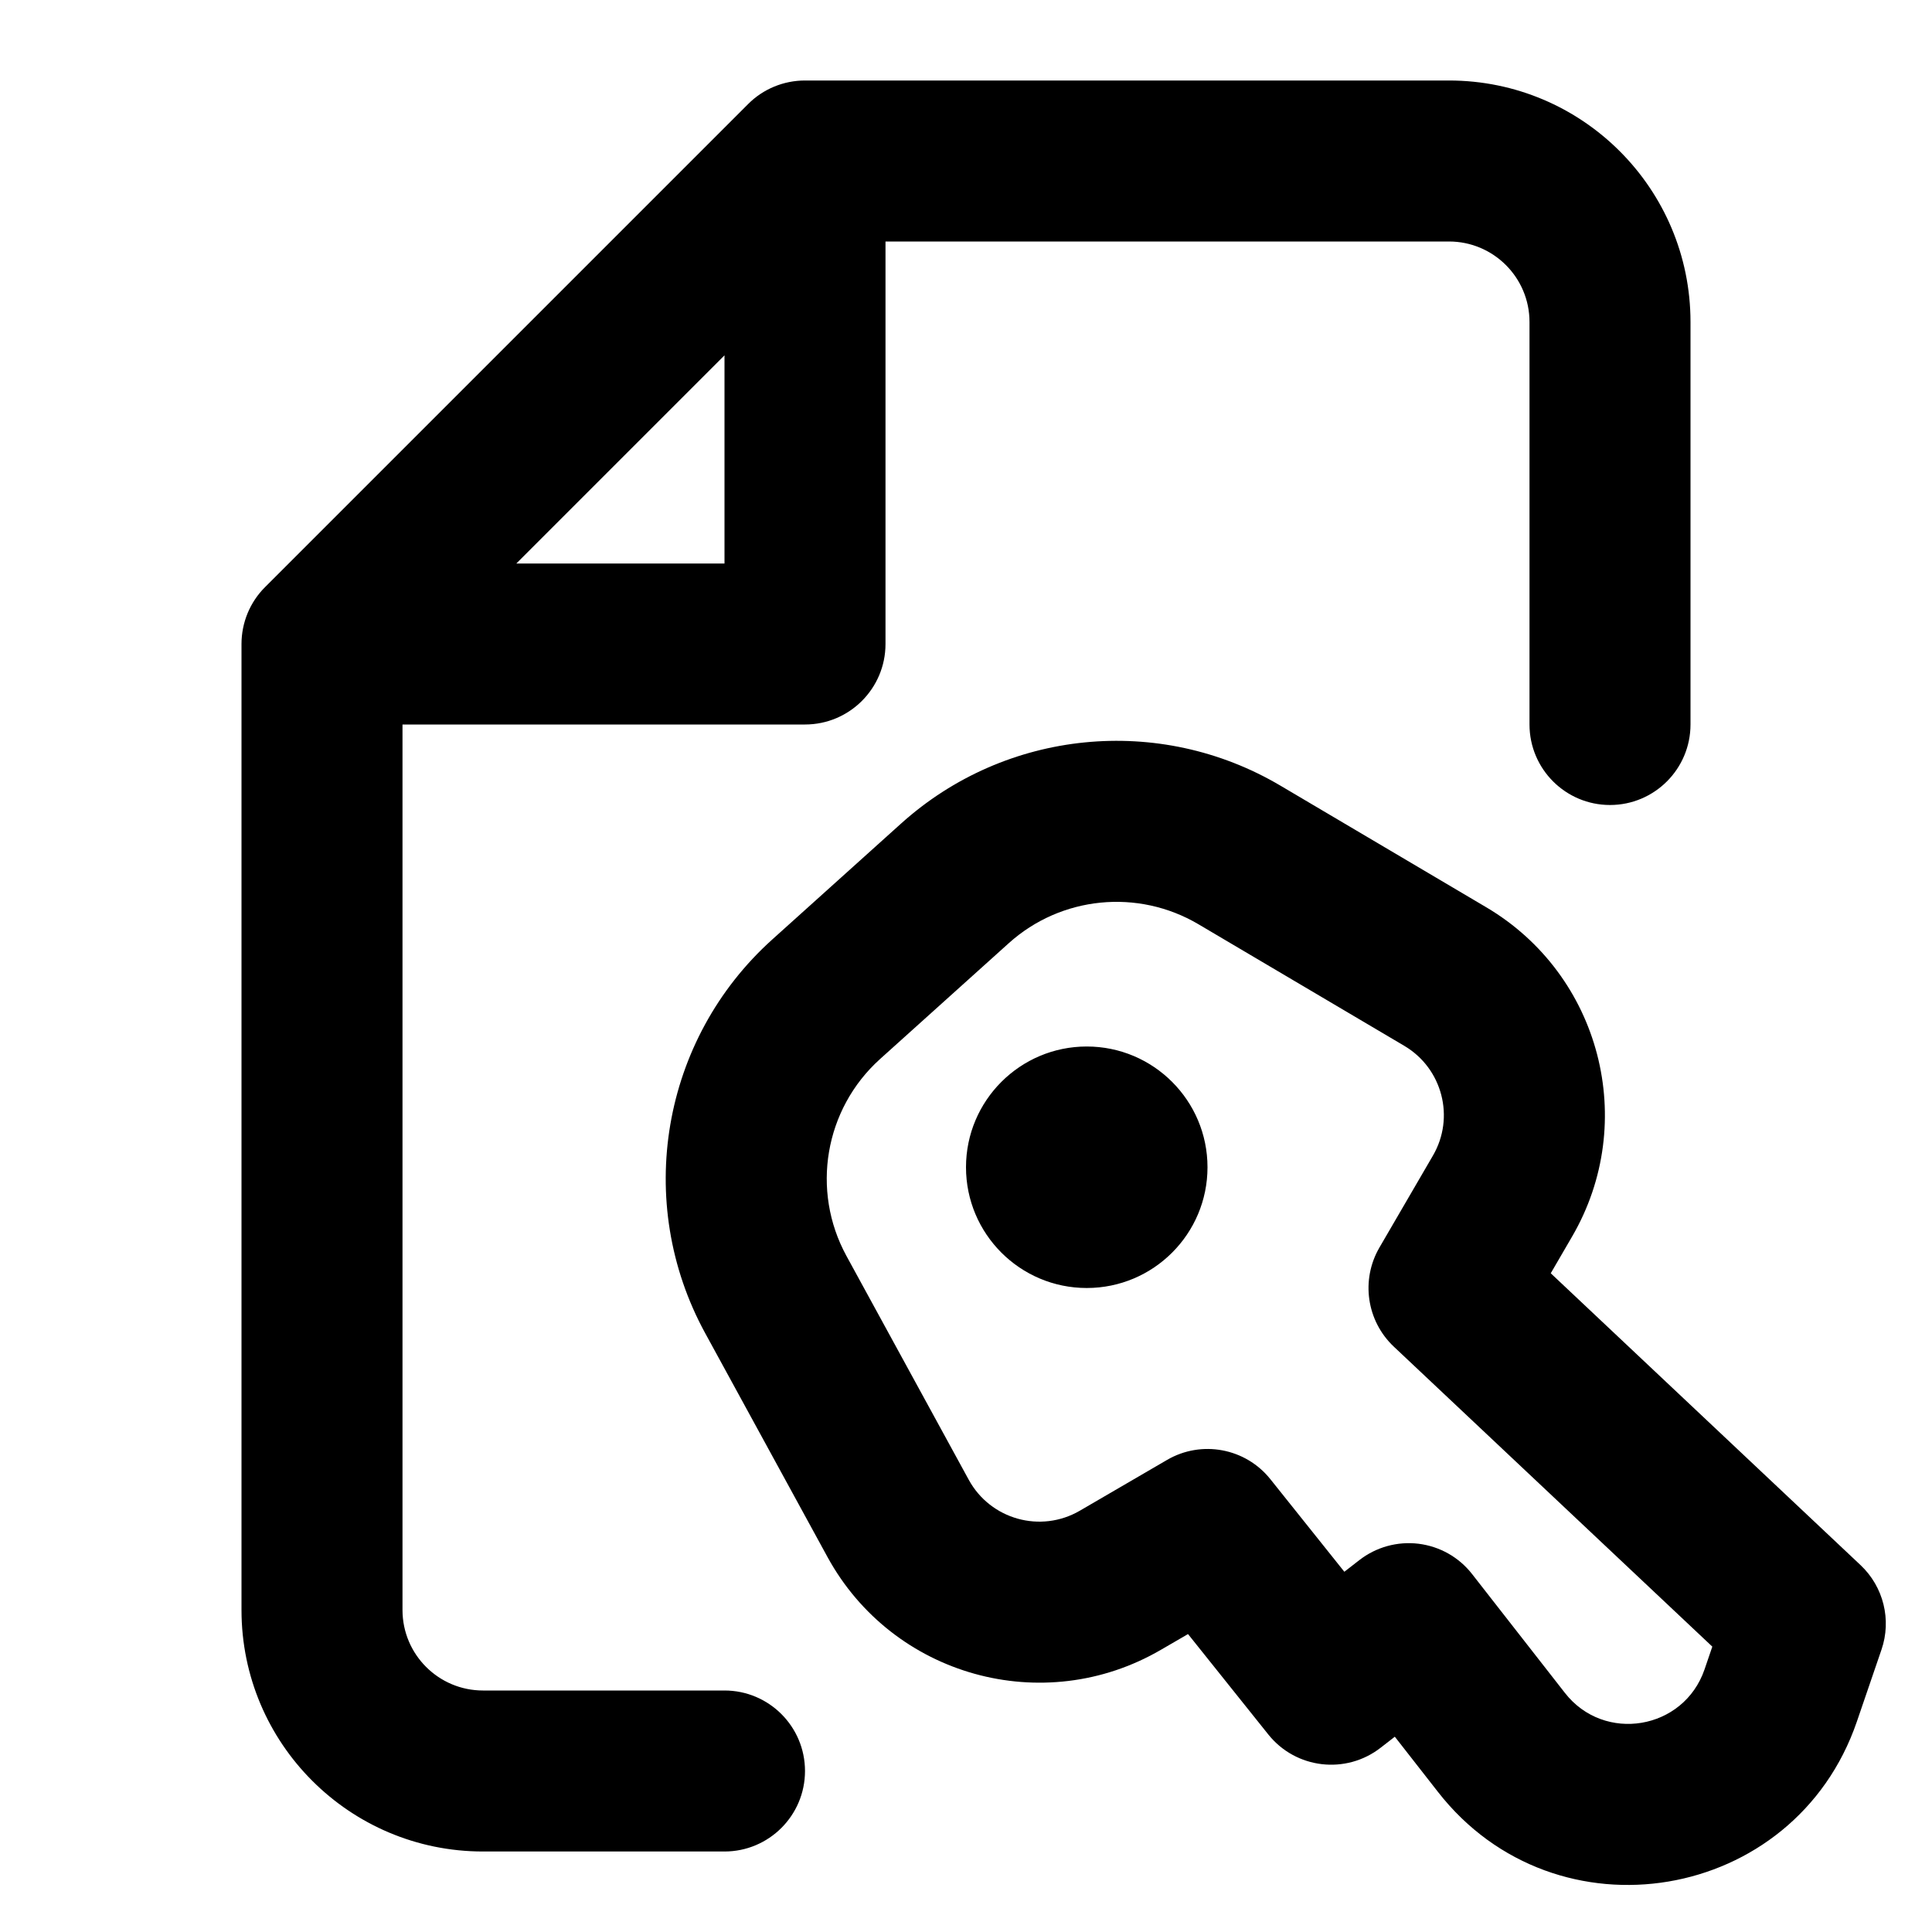
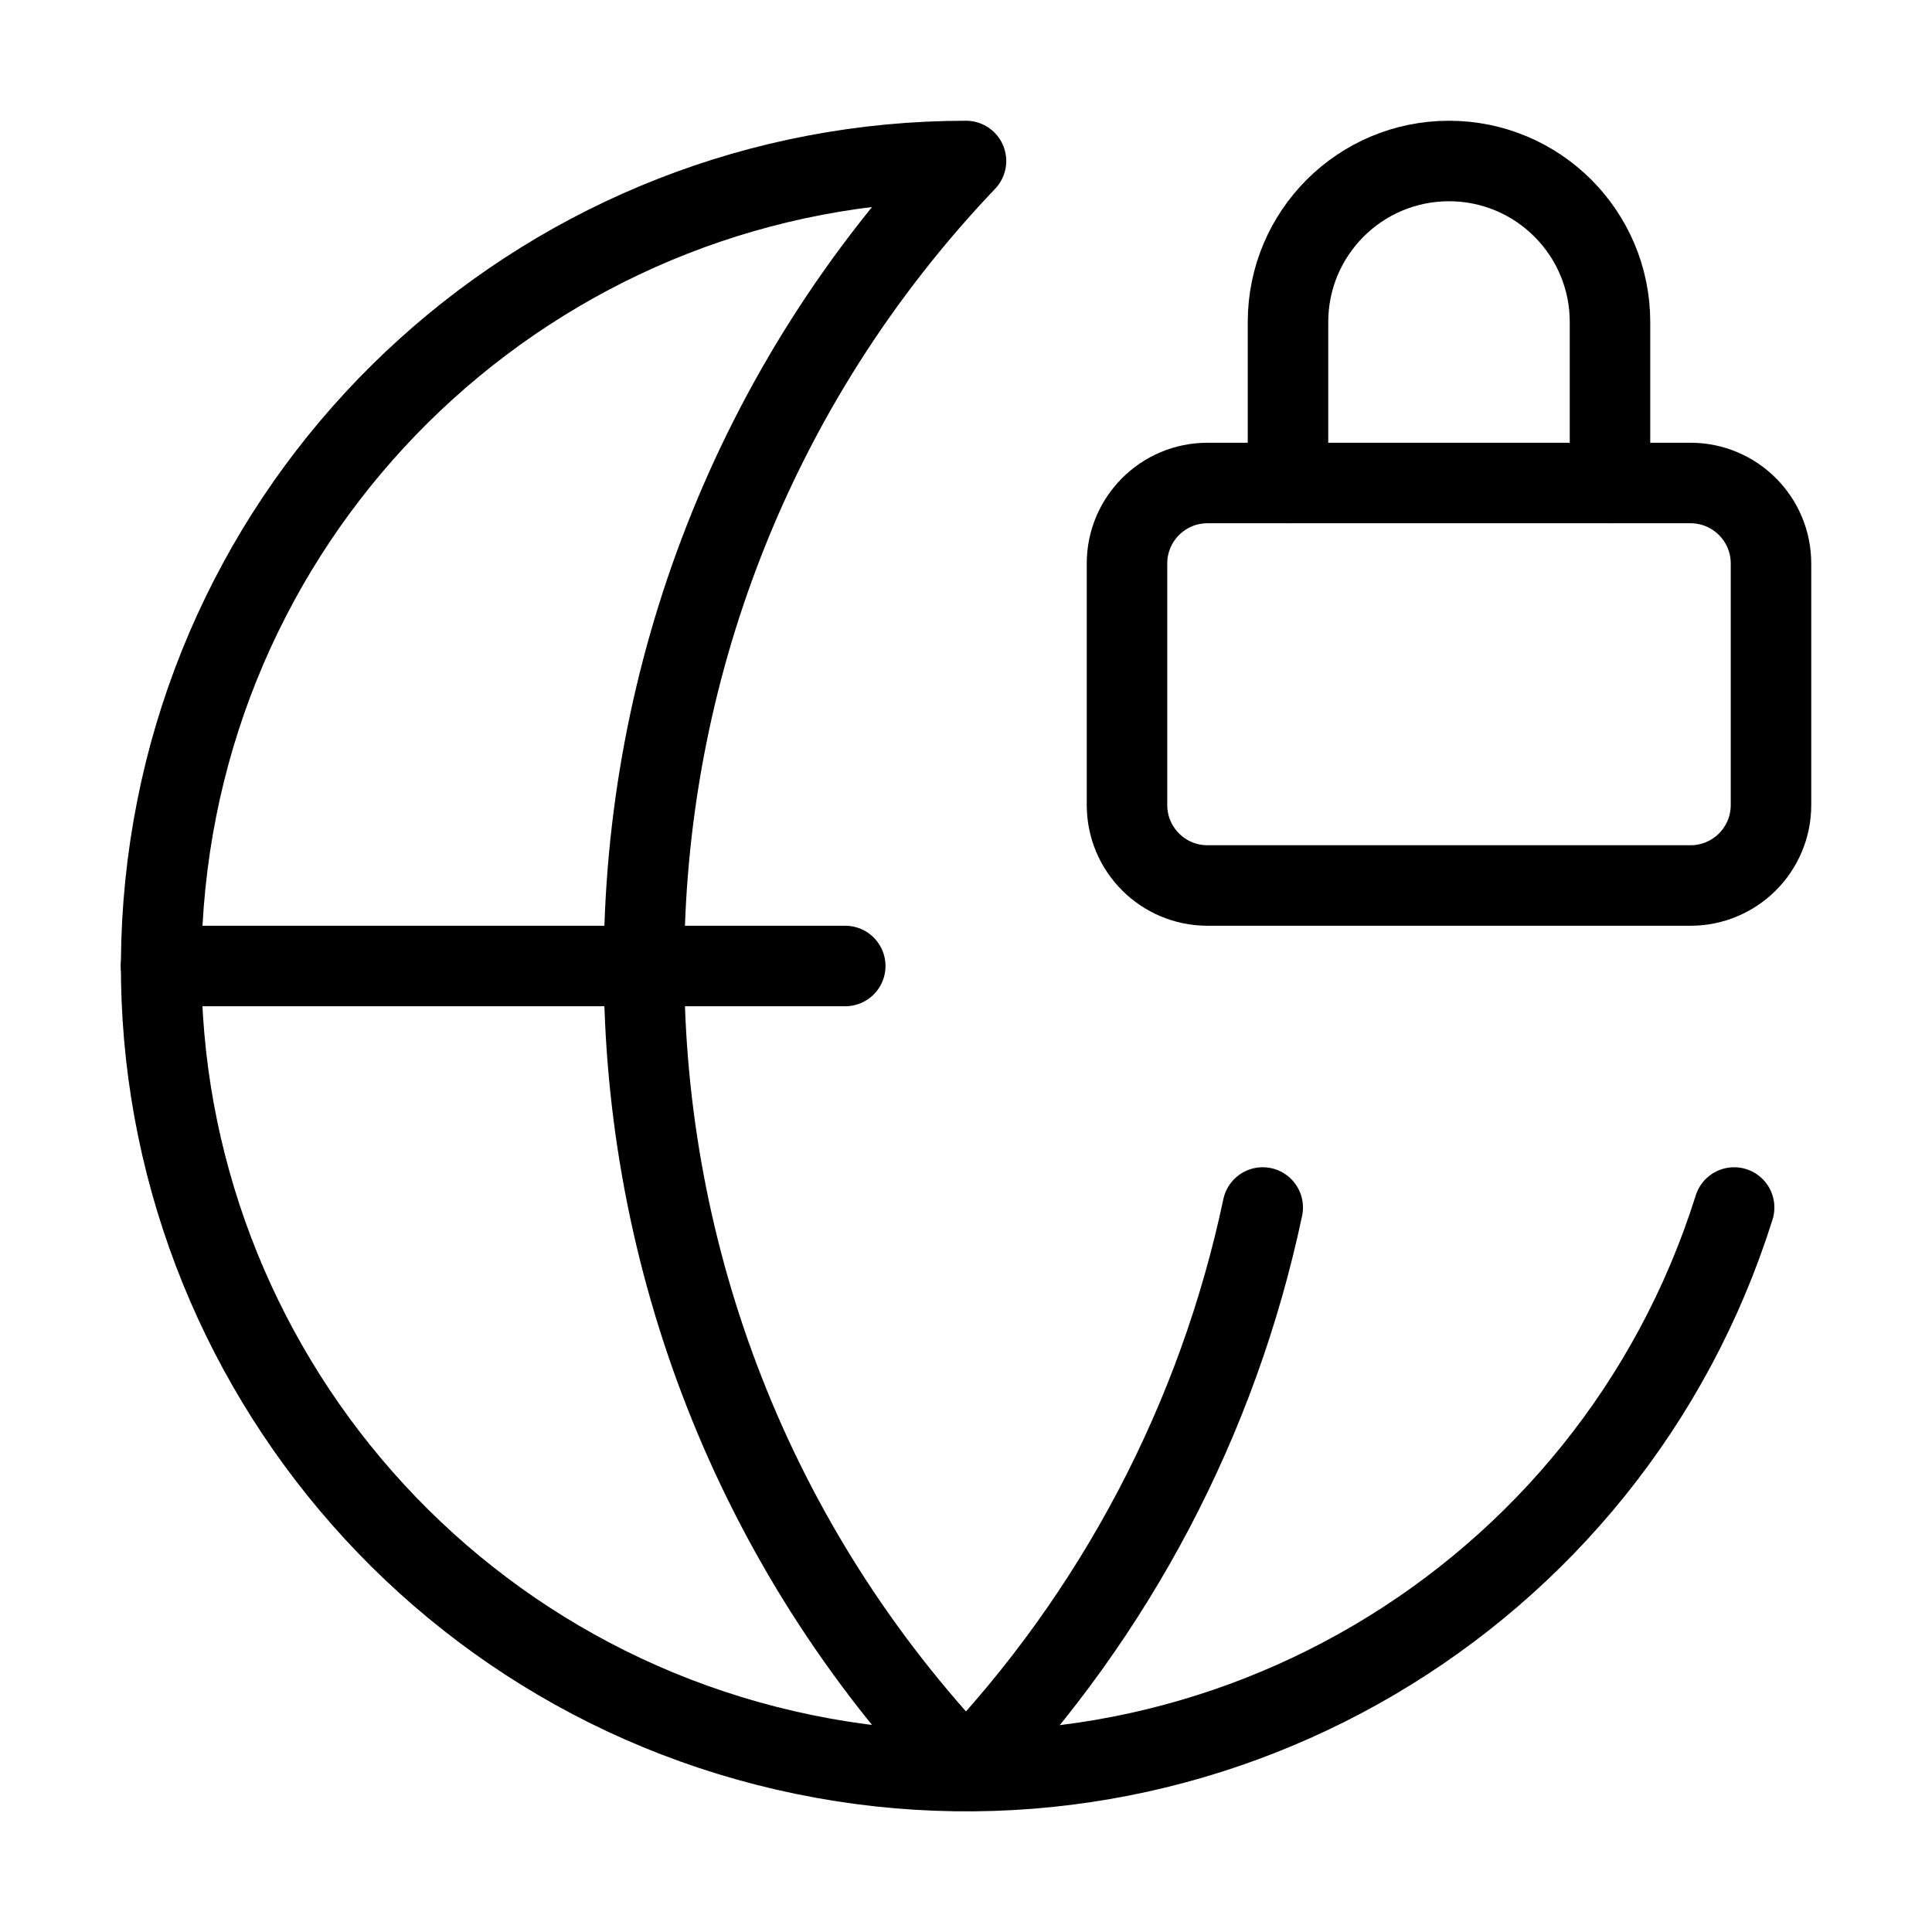
- <svg xmlns="http://www.w3.org/2000/svg" width="64px" height="64px" viewBox="0 0 24 24" fill="none">
-   <g id="SVGRepo_bgCarrier" stroke-width="0" />
-   <g id="SVGRepo_tracerCarrier" stroke-linecap="round" stroke-linejoin="round" />
-   <g id="SVGRepo_iconCarrier">
-     <path fill-rule="evenodd" clip-rule="evenodd" d="M9.293 1.293C9.48 1.105 9.735 1 10 1H18C19.657 1 21 2.343 21 4V9C21 9.552 20.552 10 20 10C19.448 10 19 9.552 19 9V4C19 3.448 18.552 3 18 3H11V8C11 8.552 10.552 9 10 9H5V20C5 20.552 5.448 21 6 21H9C9.552 21 10 21.448 10 22C10 22.552 9.552 23 9 23H6C4.343 23 3 21.657 3 20V8C3 7.735 3.105 7.48 3.293 7.293L9.293 1.293ZM6.414 7H9V4.414L6.414 7ZM17.8 14.356C18.077 13.881 17.918 13.272 17.445 12.992L14.887 11.481C14.135 11.037 13.181 11.132 12.532 11.716L10.932 13.156C10.243 13.777 10.071 14.789 10.515 15.602L12.034 18.382C12.304 18.876 12.928 19.05 13.415 18.766L14.497 18.136C14.925 17.886 15.472 17.988 15.781 18.375L16.7 19.525L16.884 19.382C17.094 19.218 17.359 19.145 17.622 19.177C17.886 19.21 18.125 19.345 18.288 19.555L19.44 21.03C19.928 21.656 20.916 21.49 21.174 20.739L21.271 20.455L17.314 16.728C16.976 16.409 16.902 15.899 17.136 15.497L17.8 14.356ZM18.462 11.27C19.883 12.109 20.359 13.938 19.528 15.363L19.264 15.817L23.112 19.442C23.398 19.711 23.5 20.123 23.372 20.494L23.066 21.388C22.293 23.642 19.328 24.138 17.863 22.26L17.327 21.574L17.152 21.71C16.72 22.047 16.098 21.974 15.756 21.547L14.758 20.299L14.422 20.494C12.962 21.345 11.089 20.823 10.279 19.341L8.76 16.561C7.871 14.934 8.216 12.91 9.594 11.67L11.194 10.23C12.493 9.061 14.4 8.87 15.905 9.759L18.462 11.27ZM13.5 16C14.328 16 15 15.328 15 14.5C15 13.672 14.328 13 13.5 13C12.672 13 12 13.672 12 14.5C12 15.328 12.672 16 13.5 16Z" fill="#000000" />
-   </g>
+ <svg xmlns="http://www.w3.org/2000/svg" width="24" height="24" viewBox="0 0 24 24" fill="none" stroke="currentColor" stroke-width="1" stroke-linecap="round" stroke-linejoin="round" class="lucide lucide-globe-lock">
+   <path d="M15.686 15A14.5 14.5 0 0 1 12 22a14.5 14.5 0 0 1 0-20 10 10 0 1 0 9.542 13" />
+   <path d="M2 12h8.5" />
+   <path d="M20 6V4a2 2 0 1 0-4 0v2" />
+   <rect width="8" height="5" x="14" y="6" rx="1" />
</svg>
